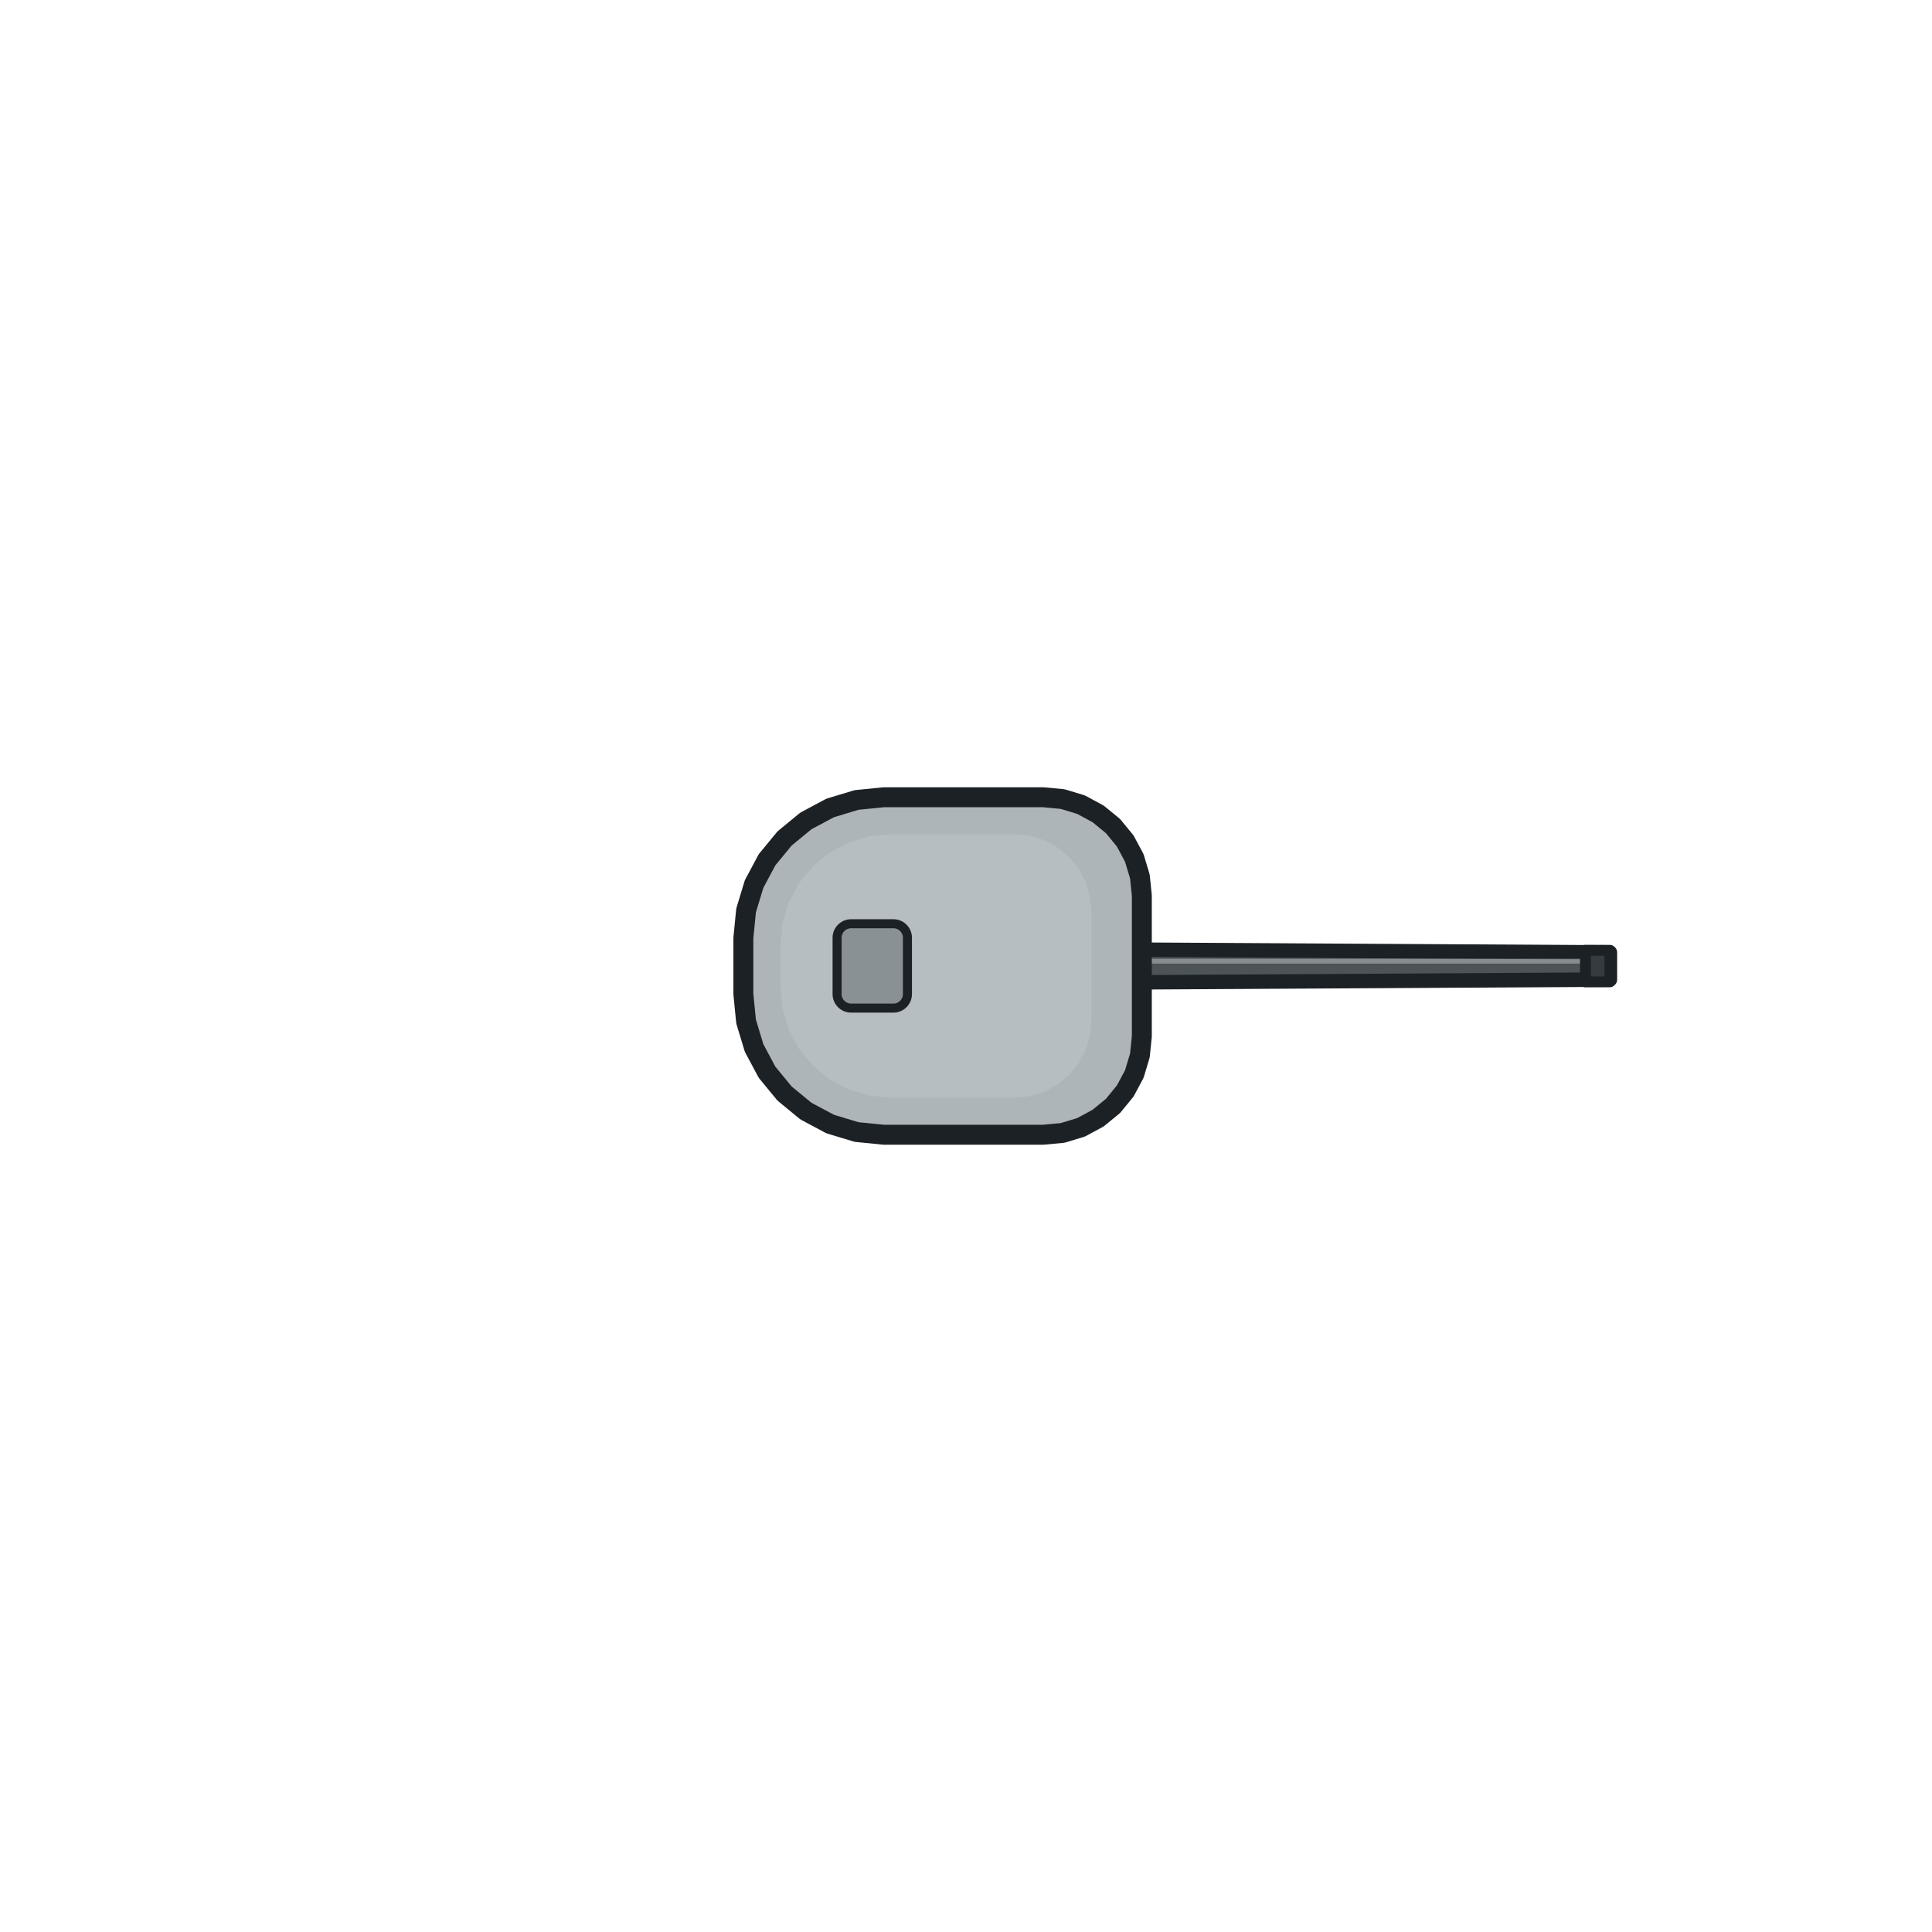
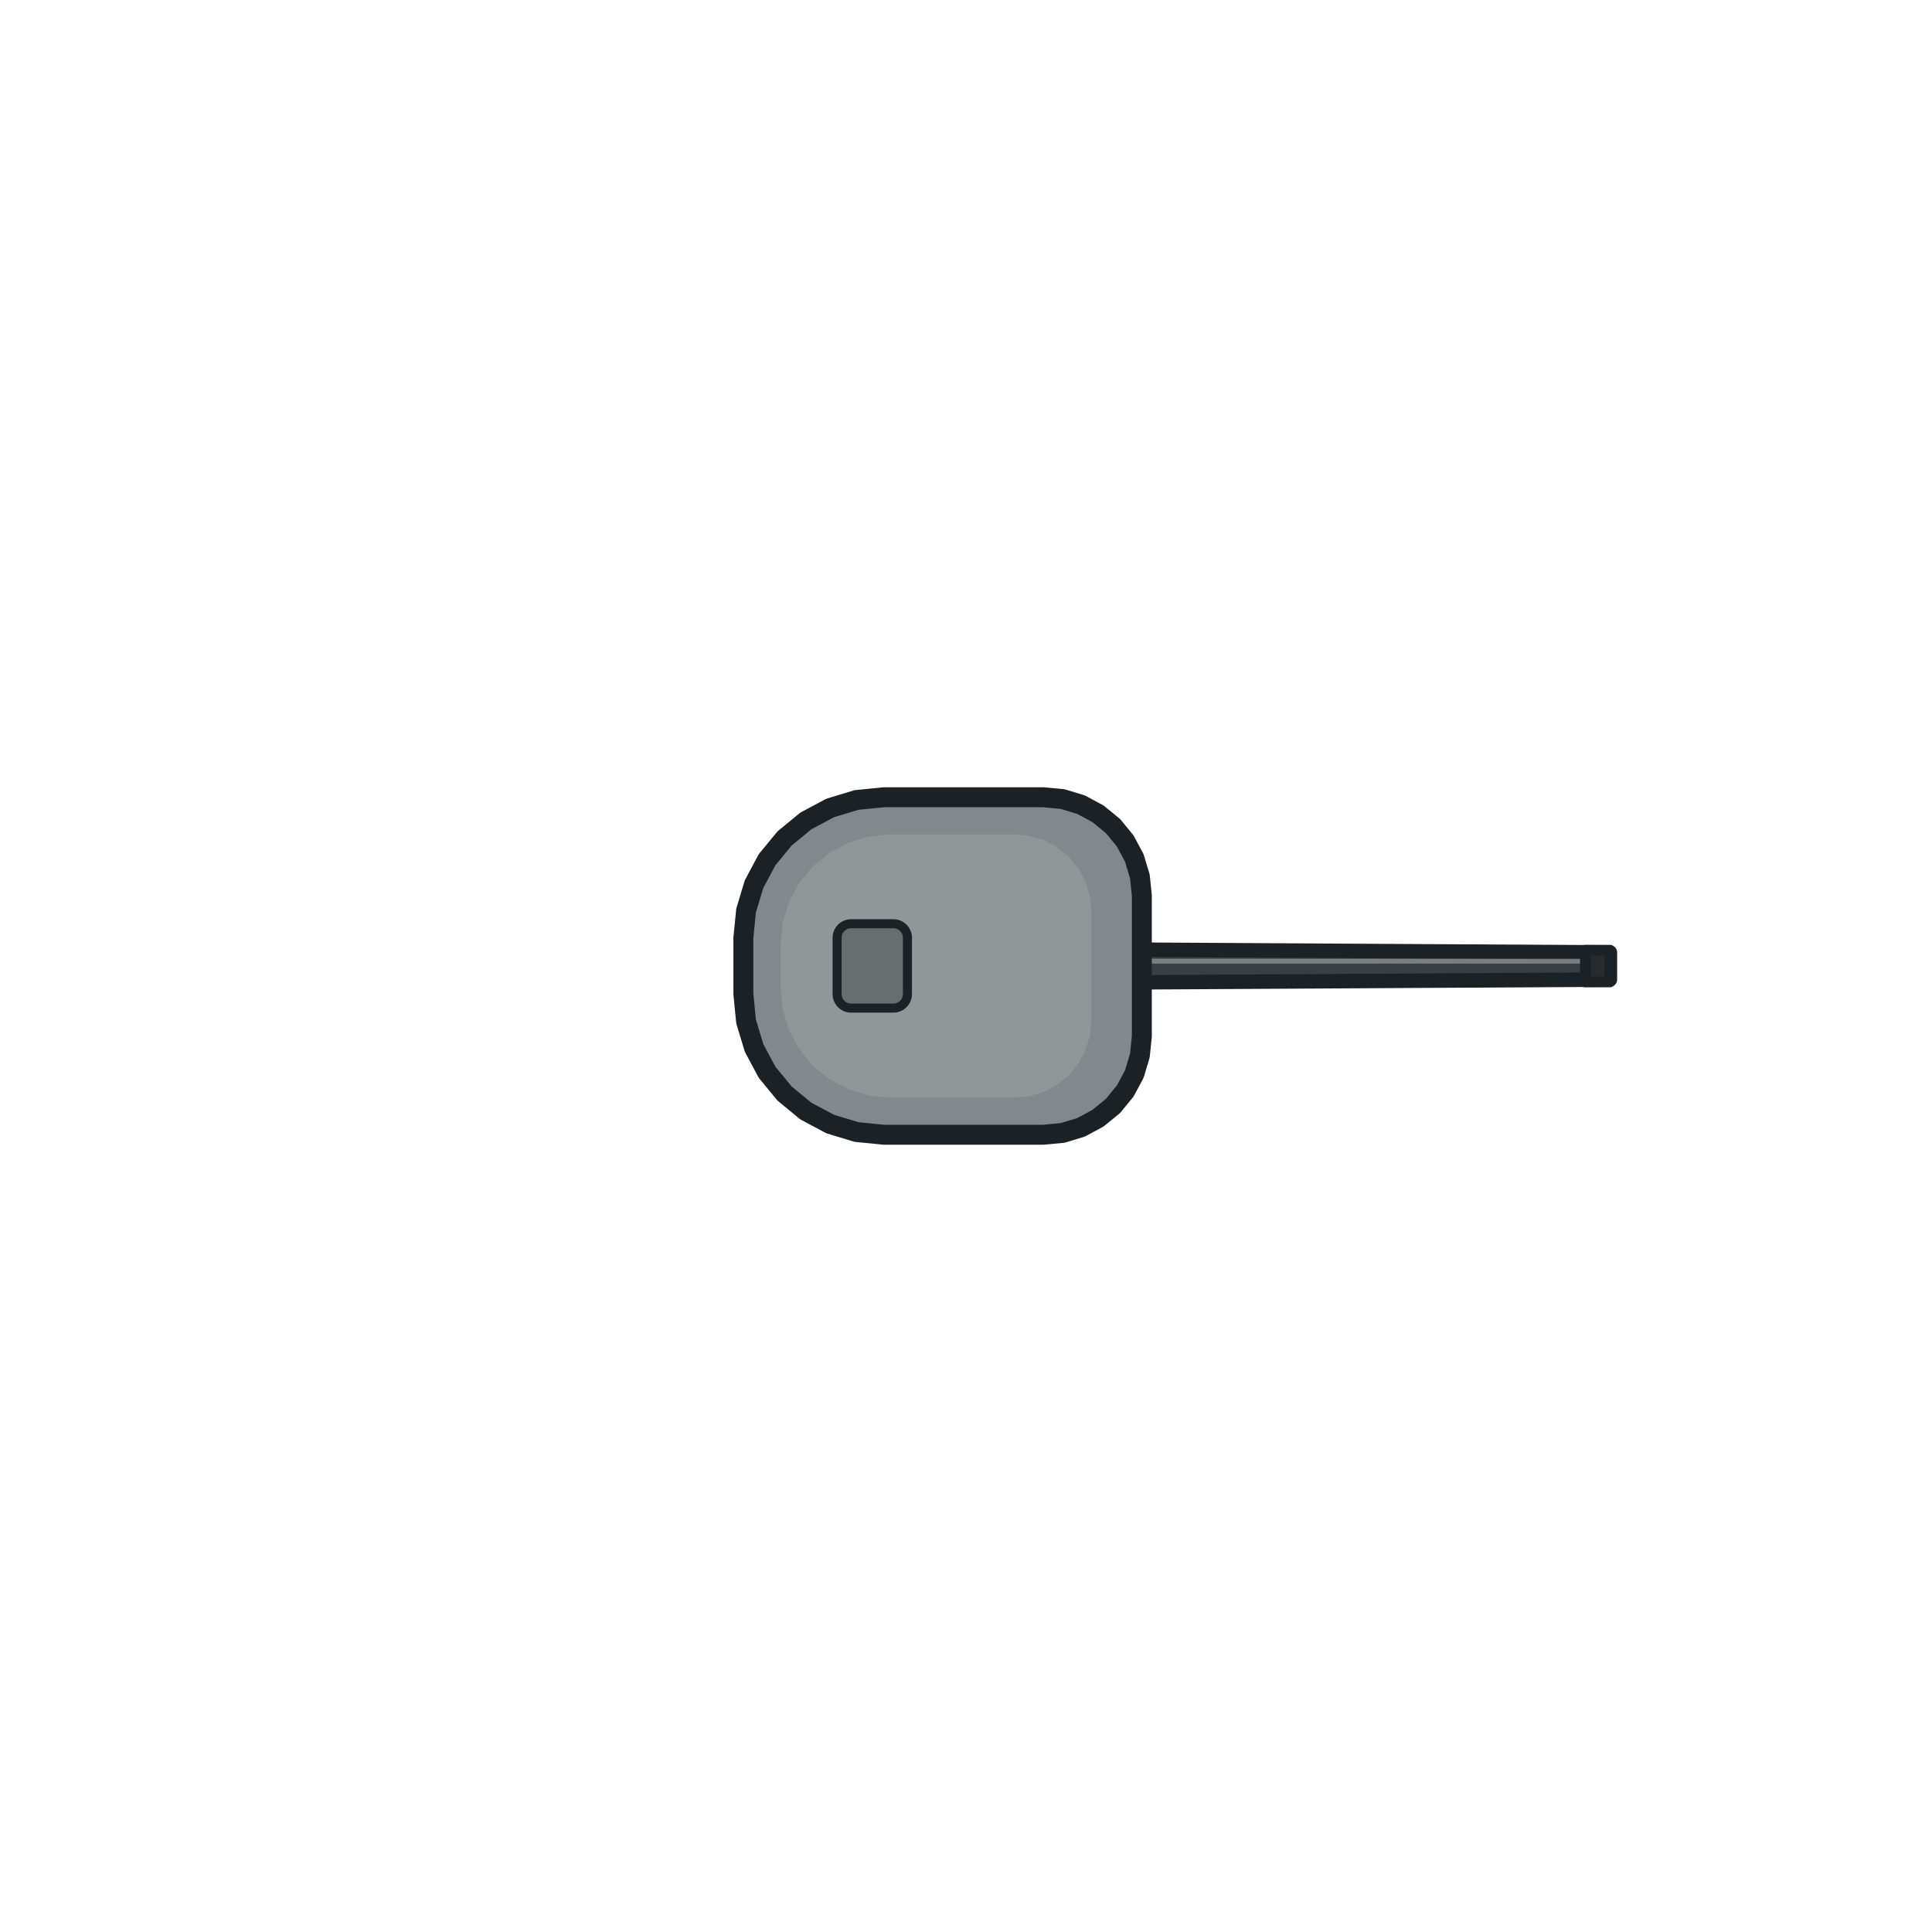
<svg xmlns="http://www.w3.org/2000/svg" width="128" height="128" viewBox="-6.4 -6.4 12.8 12.8" shape-rendering="geometricPrecision">
  <defs />
-   <path d="M0.466,-0.112 L4.266,-0.09 L4.266,0.09 L0.466,0.112 Z" fill="#4c5458" stroke="#1c2126" stroke-width="0.096" stroke-linejoin="round" />
-   <line x1="0.466" y1="-0.032" x2="4.086" y2="-0.032" stroke="#b7bbbc" stroke-width="0.032" stroke-opacity="0.55" />
-   <rect x="4.104" y="-0.104" width="0.162" height="0.209" fill="#353b3e" stroke="#1c2126" stroke-width="0.072" stroke-linejoin="round" />
-   <path d="M0.512,-1.118 L0.64,-1.106 L0.762,-1.069 L0.875,-1.008 L0.974,-0.927 L1.055,-0.828 L1.115,-0.716 L1.152,-0.593 L1.165,-0.466 L1.165,0.466 L1.152,0.593 L1.115,0.716 L1.055,0.828 L0.974,0.927 L0.875,1.008 L0.762,1.069 L0.64,1.106 L0.512,1.118 L-0.544,1.118 L-0.725,1.1 L-0.9,1.047 L-1.061,0.961 L-1.202,0.845 L-1.318,0.704 L-1.404,0.543 L-1.457,0.368 L-1.475,0.186 L-1.475,-0.186 L-1.457,-0.368 L-1.404,-0.543 L-1.318,-0.704 L-1.202,-0.845 L-1.061,-0.961 L-0.9,-1.047 L-0.725,-1.1 L-0.544,-1.118 Z" fill="#adb5b9" stroke="#1c2126" stroke-width="0.132" stroke-linejoin="round" />
-   <path d="M0.512,-1.118 L0.64,-1.106 L0.762,-1.069 L0.875,-1.008 L0.974,-0.927 L1.055,-0.828 L1.115,-0.716 L1.152,-0.593 L1.165,-0.466 L1.165,0.466 L1.152,0.593 L1.115,0.716 L1.055,0.828 L0.974,0.927 L0.875,1.008 L0.762,1.069 L0.64,1.106 L0.512,1.118 L-0.544,1.118 L-0.725,1.1 L-0.9,1.047 L-1.061,0.961 L-1.202,0.845 L-1.318,0.704 L-1.404,0.543 L-1.457,0.368 L-1.475,0.186 L-1.475,-0.186 L-1.457,-0.368 L-1.404,-0.543 L-1.318,-0.704 L-1.202,-0.845 L-1.061,-0.961 L-0.9,-1.047 L-0.725,-1.1 L-0.544,-1.118 Z" fill="#b7bec1" transform="translate(-0.078,0) scale(0.78)" />
-   <rect x="-0.854" y="-0.28" width="0.466" height="0.559" rx="0.093" fill="#8a9194" stroke="#1c2126" stroke-width="0.06" stroke-linejoin="round" />
+   <path d="M0.466,-0.112 L4.266,-0.09 L4.266,0.09 L0.466,0.112 Z" fill="#393f42" stroke="#1c2126" stroke-width="0.096" stroke-linejoin="round" />
+   <line x1="0.466" y1="-0.032" x2="4.086" y2="-0.032" stroke="#b0b2b3" stroke-width="0.032" stroke-opacity="0.55" />
+   <rect x="4.104" y="-0.104" width="0.162" height="0.209" fill="#282c2e" stroke="#1c2126" stroke-width="0.072" stroke-linejoin="round" />
+   <path d="M0.512,-1.118 L0.64,-1.106 L0.762,-1.069 L0.875,-1.008 L0.974,-0.927 L1.055,-0.828 L1.115,-0.716 L1.152,-0.593 L1.165,-0.466 L1.165,0.466 L1.152,0.593 L1.115,0.716 L1.055,0.828 L0.974,0.927 L0.875,1.008 L0.762,1.069 L0.64,1.106 L0.512,1.118 L-0.544,1.118 L-0.725,1.1 L-0.9,1.047 L-1.061,0.961 L-1.202,0.845 L-1.318,0.704 L-1.404,0.543 L-1.457,0.368 L-1.475,0.186 L-1.475,-0.186 L-1.457,-0.368 L-1.404,-0.543 L-1.318,-0.704 L-1.202,-0.845 L-1.061,-0.961 L-0.9,-1.047 L-0.725,-1.1 L-0.544,-1.118 Z" fill="#82888b" stroke="#1c2126" stroke-width="0.132" stroke-linejoin="round" />
+   <path d="M0.512,-1.118 L0.64,-1.106 L0.762,-1.069 L0.875,-1.008 L0.974,-0.927 L1.055,-0.828 L1.115,-0.716 L1.152,-0.593 L1.165,-0.466 L1.165,0.466 L1.152,0.593 L1.115,0.716 L1.055,0.828 L0.974,0.927 L0.875,1.008 L0.762,1.069 L0.64,1.106 L0.512,1.118 L-0.544,1.118 L-0.725,1.1 L-0.9,1.047 L-1.061,0.961 L-1.202,0.845 L-1.318,0.704 L-1.404,0.543 L-1.457,0.368 L-1.475,0.186 L-1.475,-0.186 L-1.457,-0.368 L-1.404,-0.543 L-1.318,-0.704 L-1.202,-0.845 L-1.061,-0.961 L-0.9,-1.047 L-0.725,-1.1 L-0.544,-1.118 Z" fill="#919699" transform="translate(-0.078,0) scale(0.78)" />
+   <rect x="-0.854" y="-0.28" width="0.466" height="0.559" rx="0.093" fill="#686d6f" stroke="#1c2126" stroke-width="0.06" stroke-linejoin="round" />
</svg>
